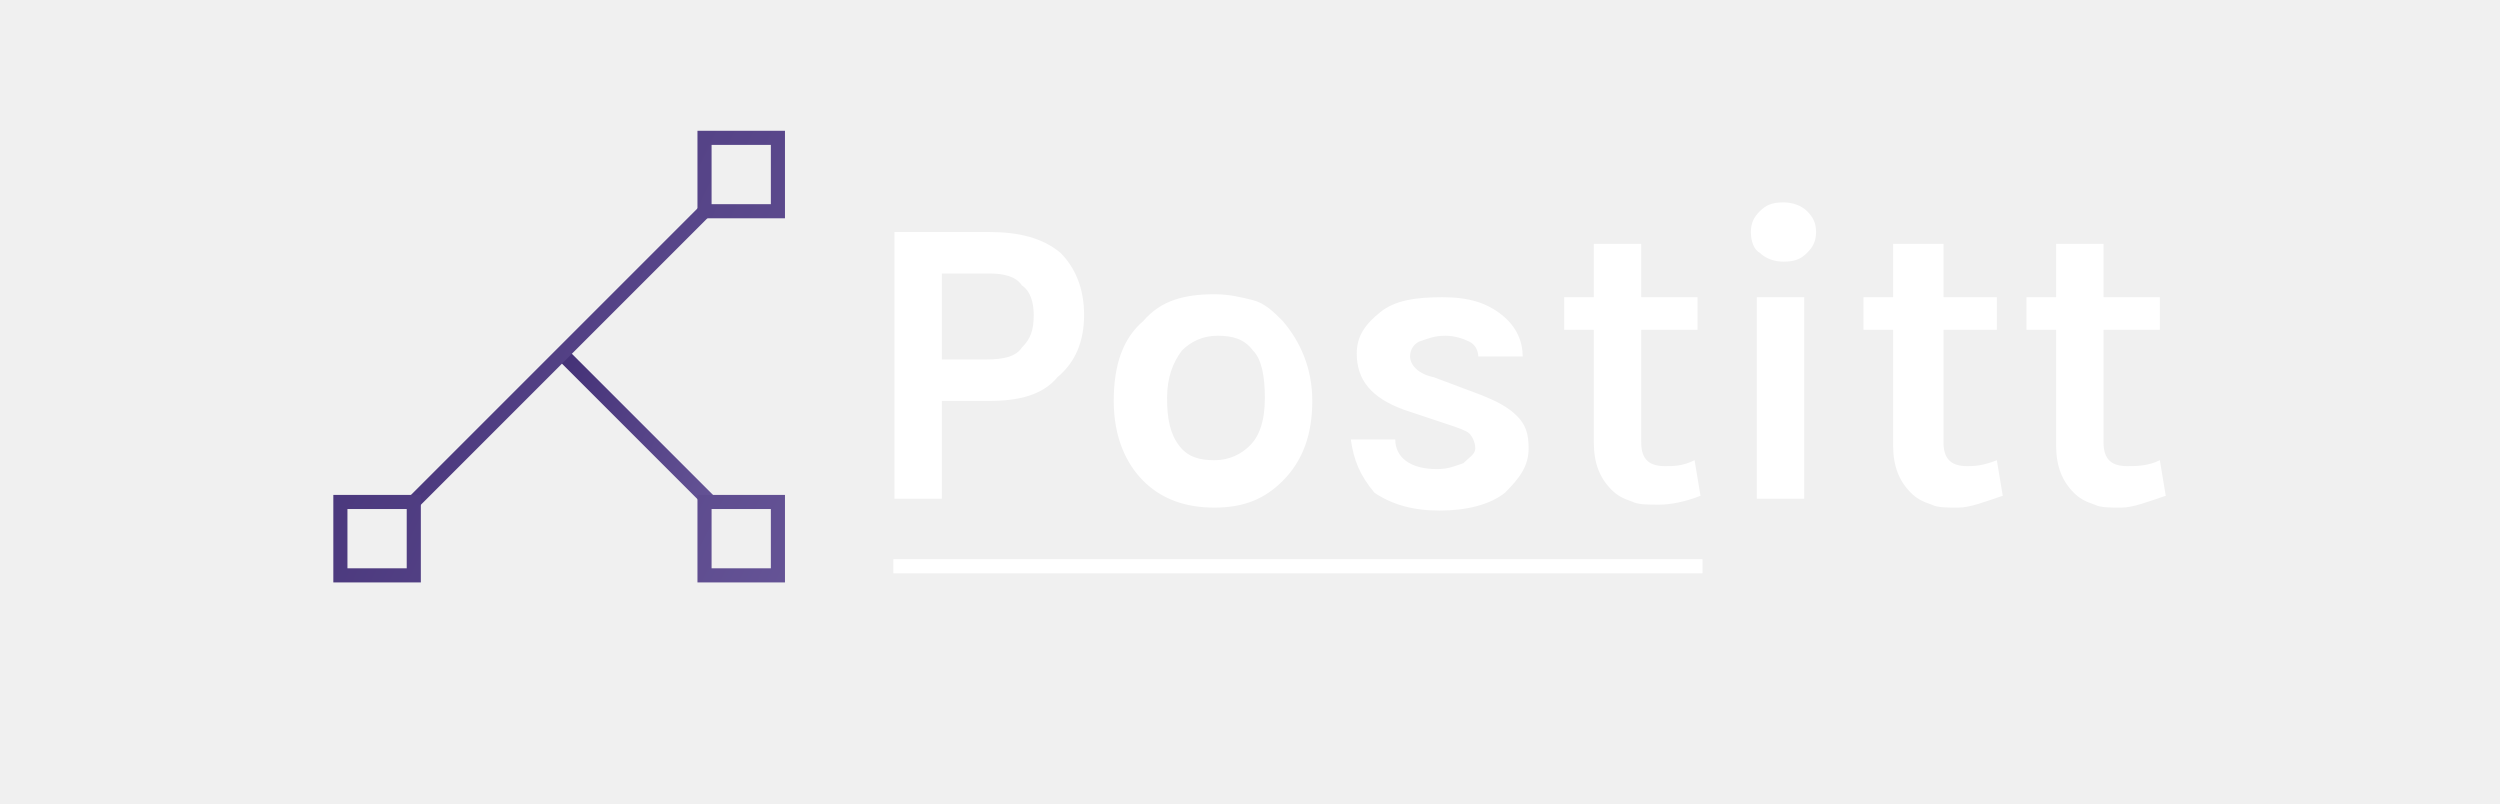
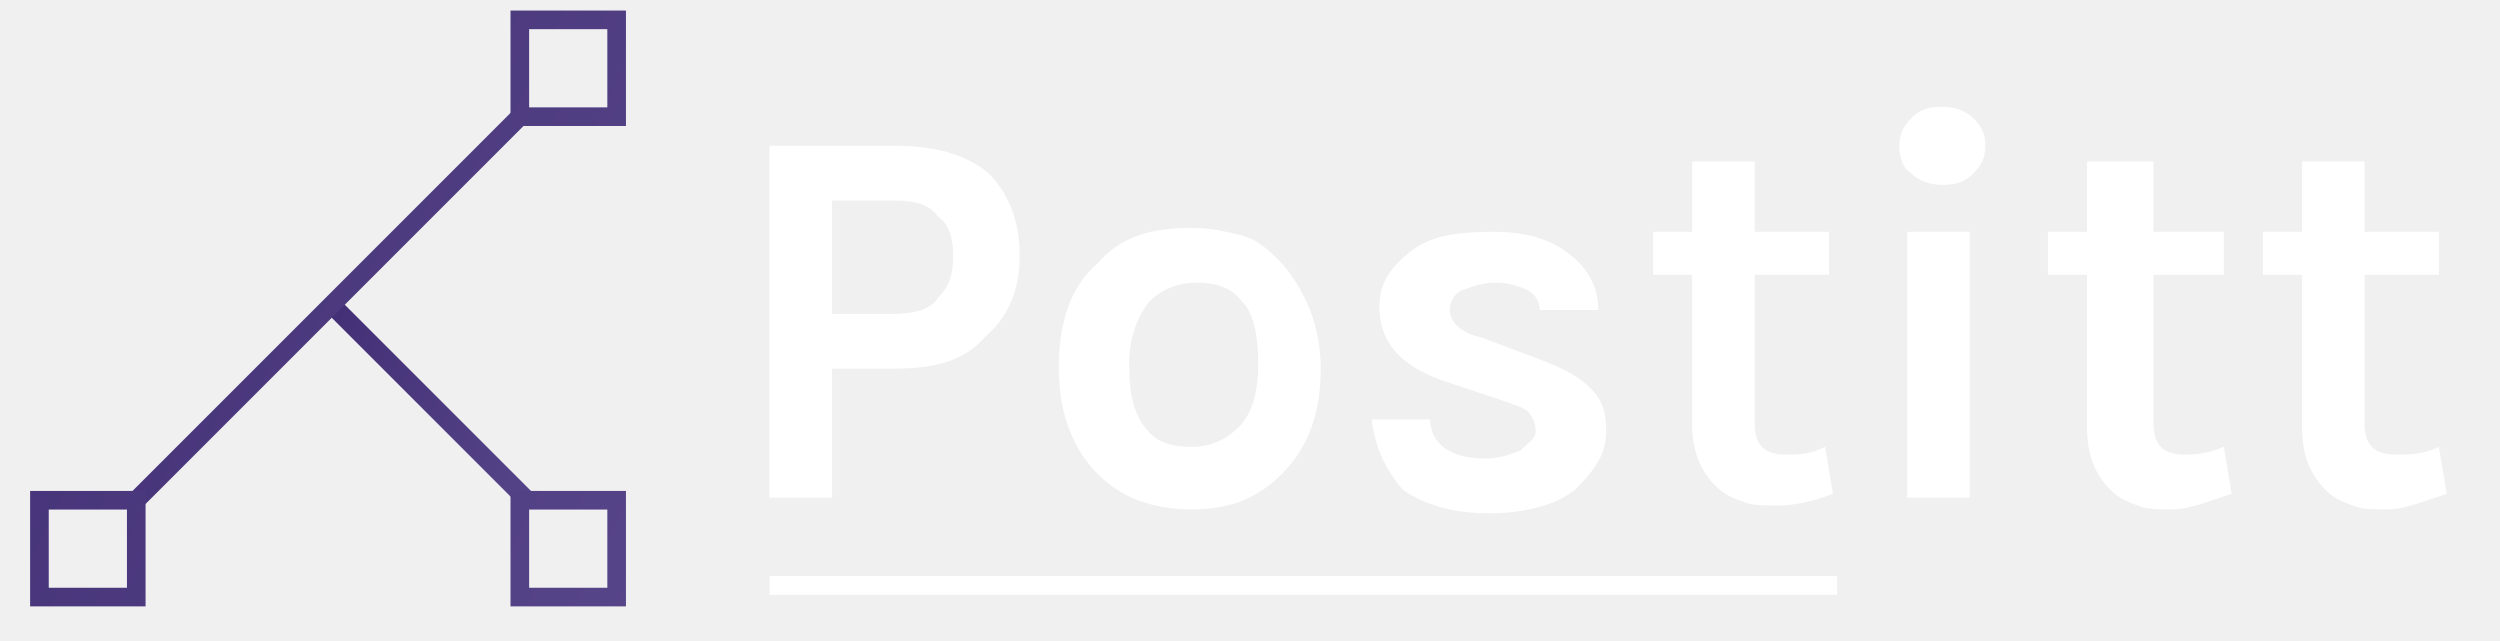
- <svg xmlns="http://www.w3.org/2000/svg" version="1.1" id="Layer_1" x="0px" y="0px" viewBox="0 0 300 96.4" style="enable-background:new 0 0 300 96.4;" xml:space="preserve">
+ <svg xmlns="http://www.w3.org/2000/svg" version="1.1" id="Layer_1" x="0px" y="0px" viewBox="0 0 227.4 58.3" style="enable-background:new 0 0 227.4 58.3;" xml:space="preserve">
  <style type="text/css">
- 	.st0{fill:none;}
- 	.st1{fill:#FFFFFF;}
- 	.st2{fill:url(#SVGID_1_);}
- 	.st3{fill:url(#SVGID_2_);}
- 	.st4{fill:url(#SVGID_3_);}
+ 	.st0{fill:#FFFFFF;}
+ 	.st1{fill:url(#SVGID_1_);}
+ 	.st2{fill:url(#SVGID_2_);}
+ 	.st3{fill:url(#SVGID_3_);}
</style>
-   <rect y="-107.3" class="st0" width="300" height="300" />
  <g id="_x34_91c7c20-58b7-4150-9784-1b56836f9773" transform="matrix(3.556152,0,0,3.556152,102.7097,121.7244)">
-     <path class="st1" d="M4.5-26.4L4.5-26.4c1,0,1.8,0.2,2.4,0.7l0,0l0,0c0.5,0.5,0.8,1.2,0.8,2.1l0,0l0,0c0,0.9-0.3,1.6-0.9,2.1l0,0   l0,0c-0.5,0.6-1.3,0.8-2.3,0.8l0,0H2.9v3.3H1.3v-9H4.5z M2.9-22.1h1.5l0,0c0.6,0,1-0.1,1.2-0.4l0,0l0,0C5.9-22.8,6-23.1,6-23.6l0,0   l0,0c0-0.4-0.1-0.8-0.4-1l0,0l0,0C5.4-24.9,5-25,4.5-25l0,0H2.9V-22.1z M12.1-24.3L12.1-24.3L12.1-24.3c0.5,0,0.9,0.1,1.3,0.2l0,0   l0,0c0.4,0.1,0.7,0.4,1,0.7l0,0l0,0c0.6,0.7,1,1.6,1,2.7l0,0l0,0c0,1.1-0.3,2-1,2.7l0,0l0,0c-0.6,0.6-1.3,0.9-2.3,0.9l0,0l0,0   c-1,0-1.8-0.3-2.4-0.9l0,0l0,0c-0.6-0.6-1-1.5-1-2.7l0,0l0,0c0-1.2,0.3-2.1,1-2.7l0,0l0,0C10.3-24.1,11.1-24.3,12.1-24.3z    M13.8-20.8L13.8-20.8L13.8-20.8c0-0.7-0.1-1.3-0.4-1.6l0,0l0,0c-0.3-0.4-0.7-0.5-1.2-0.5l0,0l0,0c-0.5,0-0.9,0.2-1.2,0.5l0,0l0,0   c-0.3,0.4-0.5,0.9-0.5,1.6l0,0l0,0c0,0.7,0.1,1.2,0.4,1.6l0,0l0,0c0.3,0.4,0.7,0.5,1.2,0.5l0,0l0,0c0.5,0,0.9-0.2,1.2-0.5l0,0l0,0   C13.6-19.5,13.8-20,13.8-20.8z M16.7-19.4h1.5l0,0c0,0.6,0.5,1,1.4,1l0,0l0,0c0.4,0,0.6-0.1,0.9-0.2l0,0l0,0   c0.2-0.2,0.4-0.3,0.4-0.5l0,0l0,0c0-0.2-0.1-0.4-0.2-0.5l0,0l0,0c-0.1-0.1-0.4-0.2-0.7-0.3l0,0l-1.5-0.5l0,0   c-1.1-0.4-1.6-1-1.6-1.9l0,0l0,0c0-0.6,0.3-1,0.8-1.4l0,0l0,0c0.5-0.4,1.2-0.5,2.1-0.5l0,0l0,0c0.9,0,1.5,0.2,2,0.6l0,0l0,0   c0.5,0.4,0.7,0.9,0.7,1.4l0,0H21l0,0c0-0.2-0.1-0.4-0.3-0.5l0,0l0,0c-0.2-0.1-0.5-0.2-0.8-0.2l0,0l0,0c-0.4,0-0.6,0.1-0.9,0.2l0,0   l0,0c-0.2,0.1-0.3,0.3-0.3,0.5l0,0l0,0c0,0.3,0.3,0.6,0.8,0.7l0,0l1.6,0.6l0,0c0.5,0.2,0.9,0.4,1.2,0.7l0,0l0,0   c0.3,0.3,0.4,0.6,0.4,1.1l0,0l0,0c0,0.6-0.3,1-0.8,1.5l0,0l0,0c-0.5,0.4-1.3,0.6-2.2,0.6l0,0l0,0c-0.9,0-1.6-0.2-2.2-0.6l0,0l0,0   C17-18.2,16.8-18.7,16.7-19.4L16.7-19.4z M28.3-18.7l0.2,1.2l0,0c-0.5,0.2-1,0.3-1.4,0.3l0,0l0,0c-0.4,0-0.7,0-0.9-0.1l0,0l0,0   c-0.3-0.1-0.5-0.2-0.7-0.4l0,0l0,0c-0.4-0.4-0.6-0.9-0.6-1.6l0,0v-3.8h-1v-1.1h1V-26h1.6v1.8h1.9v1.1h-1.9v3.8l0,0   c0,0.6,0.3,0.8,0.8,0.8l0,0l0,0C27.6-18.5,27.9-18.5,28.3-18.7L28.3-18.7z M30.4-17.4v-6.8H32v6.8C32-17.4,30.4-17.4,30.4-17.4z    M30.2-26.4L30.2-26.4L30.2-26.4c0-0.3,0.1-0.5,0.3-0.7l0,0l0,0c0.2-0.2,0.4-0.3,0.8-0.3l0,0l0,0c0.3,0,0.6,0.1,0.8,0.3l0,0l0,0   c0.2,0.2,0.3,0.4,0.3,0.7l0,0l0,0c0,0.3-0.1,0.5-0.3,0.7l0,0l0,0c-0.2,0.2-0.4,0.3-0.8,0.3l0,0l0,0c-0.3,0-0.6-0.1-0.8-0.3l0,0l0,0   C30.3-25.8,30.2-26.1,30.2-26.4z M38.5-18.7l0.2,1.2l0,0c-0.6,0.2-1.1,0.4-1.5,0.4l0,0l0,0c-0.4,0-0.7,0-0.9-0.1l0,0l0,0   c-0.3-0.1-0.5-0.2-0.7-0.4l0,0l0,0C35.2-18,35-18.5,35-19.2l0,0v-3.9h-1v-1.1h1V-26h1.7v1.8h1.8v1.1h-1.8v3.8l0,0   c0,0.6,0.3,0.8,0.8,0.8l0,0l0,0C37.7-18.5,38-18.5,38.5-18.7L38.5-18.7z M44-18.7l0.2,1.2l0,0c-0.6,0.2-1.1,0.4-1.5,0.4l0,0l0,0   c-0.4,0-0.7,0-0.9-0.1l0,0l0,0c-0.3-0.1-0.5-0.2-0.7-0.4l0,0l0,0c-0.4-0.4-0.6-0.9-0.6-1.6l0,0v-3.9h-1v-1.1h1V-26h1.6v1.8H44v1.1   h-1.9v3.8l0,0c0,0.6,0.3,0.8,0.8,0.8l0,0l0,0C43.2-18.5,43.6-18.5,44-18.7L44-18.7z" />
+     <path class="st0" d="M-6-30.5L-6-30.5c1,0,1.8,0.2,2.4,0.7l0,0l0,0c0.5,0.5,0.8,1.2,0.8,2.1l0,0l0,0c0,0.9-0.3,1.6-0.9,2.1l0,0l0,0   C-4.2-25-5-24.8-6-24.8l0,0h-1.6v3.3h-1.6v-9H-6z M-7.6-26.2h1.5l0,0c0.6,0,1-0.1,1.2-0.4l0,0l0,0c0.3-0.3,0.4-0.6,0.4-1.1l0,0l0,0   c0-0.4-0.1-0.8-0.4-1l0,0l0,0C-5.1-29-5.5-29.1-6-29.1l0,0h-1.6V-26.2z M1.6-28.4L1.6-28.4L1.6-28.4c0.5,0,0.9,0.1,1.3,0.2l0,0l0,0   c0.4,0.1,0.7,0.4,1,0.7l0,0l0,0c0.6,0.7,1,1.6,1,2.7l0,0l0,0c0,1.1-0.3,2-1,2.7l0,0l0,0c-0.6,0.6-1.3,0.9-2.3,0.9l0,0l0,0   c-1,0-1.8-0.3-2.4-0.9l0,0l0,0c-0.6-0.6-1-1.5-1-2.7l0,0l0,0c0-1.2,0.3-2.1,1-2.7l0,0l0,0C-0.2-28.2,0.6-28.4,1.6-28.4z M3.3-24.9   L3.3-24.9L3.3-24.9c0-0.7-0.1-1.3-0.4-1.6l0,0l0,0C2.6-26.9,2.2-27,1.7-27l0,0l0,0c-0.5,0-0.9,0.2-1.2,0.5l0,0l0,0   C0.2-26.1,0-25.6,0-24.9l0,0l0,0c0,0.7,0.1,1.2,0.4,1.6l0,0l0,0c0.3,0.4,0.7,0.5,1.2,0.5l0,0l0,0c0.5,0,0.9-0.2,1.2-0.5l0,0l0,0   C3.1-23.6,3.3-24.1,3.3-24.9z M6.2-23.5h1.5l0,0c0,0.6,0.5,1,1.4,1l0,0l0,0c0.4,0,0.6-0.1,0.9-0.2l0,0l0,0c0.2-0.2,0.4-0.3,0.4-0.5   l0,0l0,0c0-0.2-0.1-0.4-0.2-0.5l0,0l0,0c-0.1-0.1-0.4-0.2-0.7-0.3l0,0L8-24.5l0,0c-1.1-0.4-1.6-1-1.6-1.9l0,0l0,0   c0-0.6,0.3-1,0.8-1.4l0,0l0,0c0.5-0.4,1.2-0.5,2.1-0.5l0,0l0,0c0.9,0,1.5,0.2,2,0.6l0,0l0,0c0.5,0.4,0.7,0.9,0.7,1.4l0,0h-1.5l0,0   c0-0.2-0.1-0.4-0.3-0.5l0,0l0,0C10-26.9,9.7-27,9.4-27l0,0l0,0c-0.4,0-0.6,0.1-0.9,0.2l0,0l0,0c-0.2,0.1-0.3,0.3-0.3,0.5l0,0l0,0   c0,0.3,0.3,0.6,0.8,0.7l0,0l1.6,0.6l0,0c0.5,0.2,0.9,0.4,1.2,0.7l0,0l0,0c0.3,0.3,0.4,0.6,0.4,1.1l0,0l0,0c0,0.6-0.3,1-0.8,1.5l0,0   l0,0c-0.5,0.4-1.3,0.6-2.2,0.6l0,0l0,0c-0.9,0-1.6-0.2-2.2-0.6l0,0l0,0C6.5-22.3,6.3-22.8,6.2-23.5L6.2-23.5z M17.8-22.8l0.2,1.2   l0,0c-0.5,0.2-1,0.3-1.4,0.3l0,0l0,0c-0.4,0-0.7,0-0.9-0.1l0,0l0,0c-0.3-0.1-0.5-0.2-0.7-0.4l0,0l0,0c-0.4-0.4-0.6-0.9-0.6-1.6l0,0   v-3.8h-1v-1.1h1v-1.8H16v1.8h1.9v1.1H16v3.8l0,0c0,0.6,0.3,0.8,0.8,0.8l0,0l0,0C17.1-22.6,17.4-22.6,17.8-22.8L17.8-22.8z    M19.9-21.5v-6.8h1.6v6.8C21.5-21.5,19.9-21.5,19.9-21.5z M19.7-30.5L19.7-30.5L19.7-30.5c0-0.3,0.1-0.5,0.3-0.7l0,0l0,0   c0.2-0.2,0.4-0.3,0.8-0.3l0,0l0,0c0.3,0,0.6,0.1,0.8,0.3l0,0l0,0c0.2,0.2,0.3,0.4,0.3,0.7l0,0l0,0c0,0.3-0.1,0.5-0.3,0.7l0,0l0,0   c-0.2,0.2-0.4,0.3-0.8,0.3l0,0l0,0c-0.3,0-0.6-0.1-0.8-0.3l0,0l0,0C19.8-29.9,19.7-30.2,19.7-30.5z M28-22.8l0.2,1.2l0,0   c-0.6,0.2-1.1,0.4-1.5,0.4l0,0l0,0c-0.4,0-0.7,0-0.9-0.1l0,0l0,0c-0.3-0.1-0.5-0.2-0.7-0.4l0,0l0,0c-0.4-0.4-0.6-0.9-0.6-1.6l0,0   v-3.9h-1v-1.1h1v-1.8h1.7v1.8H28v1.1h-1.8v3.8l0,0c0,0.6,0.3,0.8,0.8,0.8l0,0l0,0C27.2-22.6,27.5-22.6,28-22.8L28-22.8z M33.5-22.8   l0.2,1.2l0,0c-0.6,0.2-1.1,0.4-1.5,0.4l0,0l0,0c-0.4,0-0.7,0-0.9-0.1l0,0l0,0c-0.3-0.1-0.5-0.2-0.7-0.4l0,0l0,0   c-0.4-0.4-0.6-0.9-0.6-1.6l0,0v-3.9h-1v-1.1h1v-1.8h1.6v1.8h1.9v1.1h-1.9v3.8l0,0c0,0.6,0.3,0.8,0.8,0.8l0,0l0,0   C32.7-22.6,33.1-22.6,33.5-22.8L33.5-22.8z" />
  </g>
  <g id="bb44f1ba-06fe-4ab8-85ca-24d5f94bd97d" transform="matrix(1.693643,0,0,1.693643,40,122.9017)">
-     <linearGradient id="SVGID_1_" gradientUnits="userSpaceOnUse" x1="-1496.86" y1="547.992" x2="-1495.86" y2="547.992" gradientTransform="matrix(48.8594 22.7834 22.7834 -48.8594 60665.324 60832.809)">
+     <linearGradient id="SVGID_1_" gradientUnits="userSpaceOnUse" x1="-1960.697" y1="263.009" x2="-1959.697" y2="263.009" gradientTransform="matrix(82.7504 38.587 -38.587 82.7504 172390.031 53839.301)">
      <stop offset="0" style="stop-color:#422F75" />
      <stop offset="1" style="stop-color:#C0B3EC" />
    </linearGradient>
-     <path class="st2" d="M16-47l0.7-0.7l10.4,10.4l-0.7,0.7L16-47z" />
-     <linearGradient id="SVGID_2_" gradientUnits="userSpaceOnUse" x1="-1517.467" y1="549.111" x2="-1516.467" y2="549.111" gradientTransform="matrix(95.9398 44.7395 44.7374 -95.9444 121022.359 120521.578)">
+     <path class="st1" d="M-6-55.7l0.7-0.7L5.1-46l-0.7,0.7L-6-55.7z" />
+     <linearGradient id="SVGID_2_" gradientUnits="userSpaceOnUse" x1="-1979.336" y1="261.755" x2="-1978.336" y2="261.755" gradientTransform="matrix(162.4878 75.7728 -75.7692 162.4956 341431.594 107383.766)">
      <stop offset="0" style="stop-color:#422F75" />
      <stop offset="1" style="stop-color:#C0B3EC" />
    </linearGradient>
-     <path class="st3" d="M4.9-36.9L26-58l0.7,0.7L5.6-36.2L4.9-36.9z" />
-     <linearGradient id="SVGID_3_" gradientUnits="userSpaceOnUse" x1="-1524.29" y1="549.481" x2="-1523.29" y2="549.481" gradientTransform="matrix(140.8937 65.7 65.7 -140.8937 178658.703 177508)">
+     <path class="st2" d="M-17.1-45.6L4-66.7L4.7-66l-21.1,21.1L-17.1-45.6z" />
+     <linearGradient id="SVGID_3_" gradientUnits="userSpaceOnUse" x1="-1985.507" y1="261.34" x2="-1984.507" y2="261.34" gradientTransform="matrix(238.6237 111.2724 -111.2724 238.6237 502843.656 158505.109)">
      <stop offset="0" style="stop-color:#422F75" />
      <stop offset="1" style="stop-color:#C0B3EC" />
    </linearGradient>
-     <path class="st4" d="M31-62.3v4.2h-4.2v-4.2H31 M32-63.3h-6.2v6.2H32V-63.3z M31-36.5v4.2h-4.2v-4.2H31 M32-37.5h-6.2v6.2H32V-37.5   z M5.2-36.5v4.2H1v-4.2H5.2 M6.2-37.5H0v6.2h6.2V-37.5z" />
+     <path class="st3" d="M9-71v4.2H4.8V-71H9 M10-72H3.8v6.2H10V-72z M9-45.2v4.2H4.8v-4.2H9 M10-46.2H3.8v6.2H10V-46.2z M-16.8-45.2   v4.2H-21v-4.2H-16.8 M-15.8-46.2H-22v6.2h6.2V-46.2z" />
  </g>
-   <rect x="107.2" y="67.1" class="st1" width="97.1" height="1.7" />
+   <rect x="70" y="52.4" class="st0" width="97.1" height="1.7" />
</svg>
